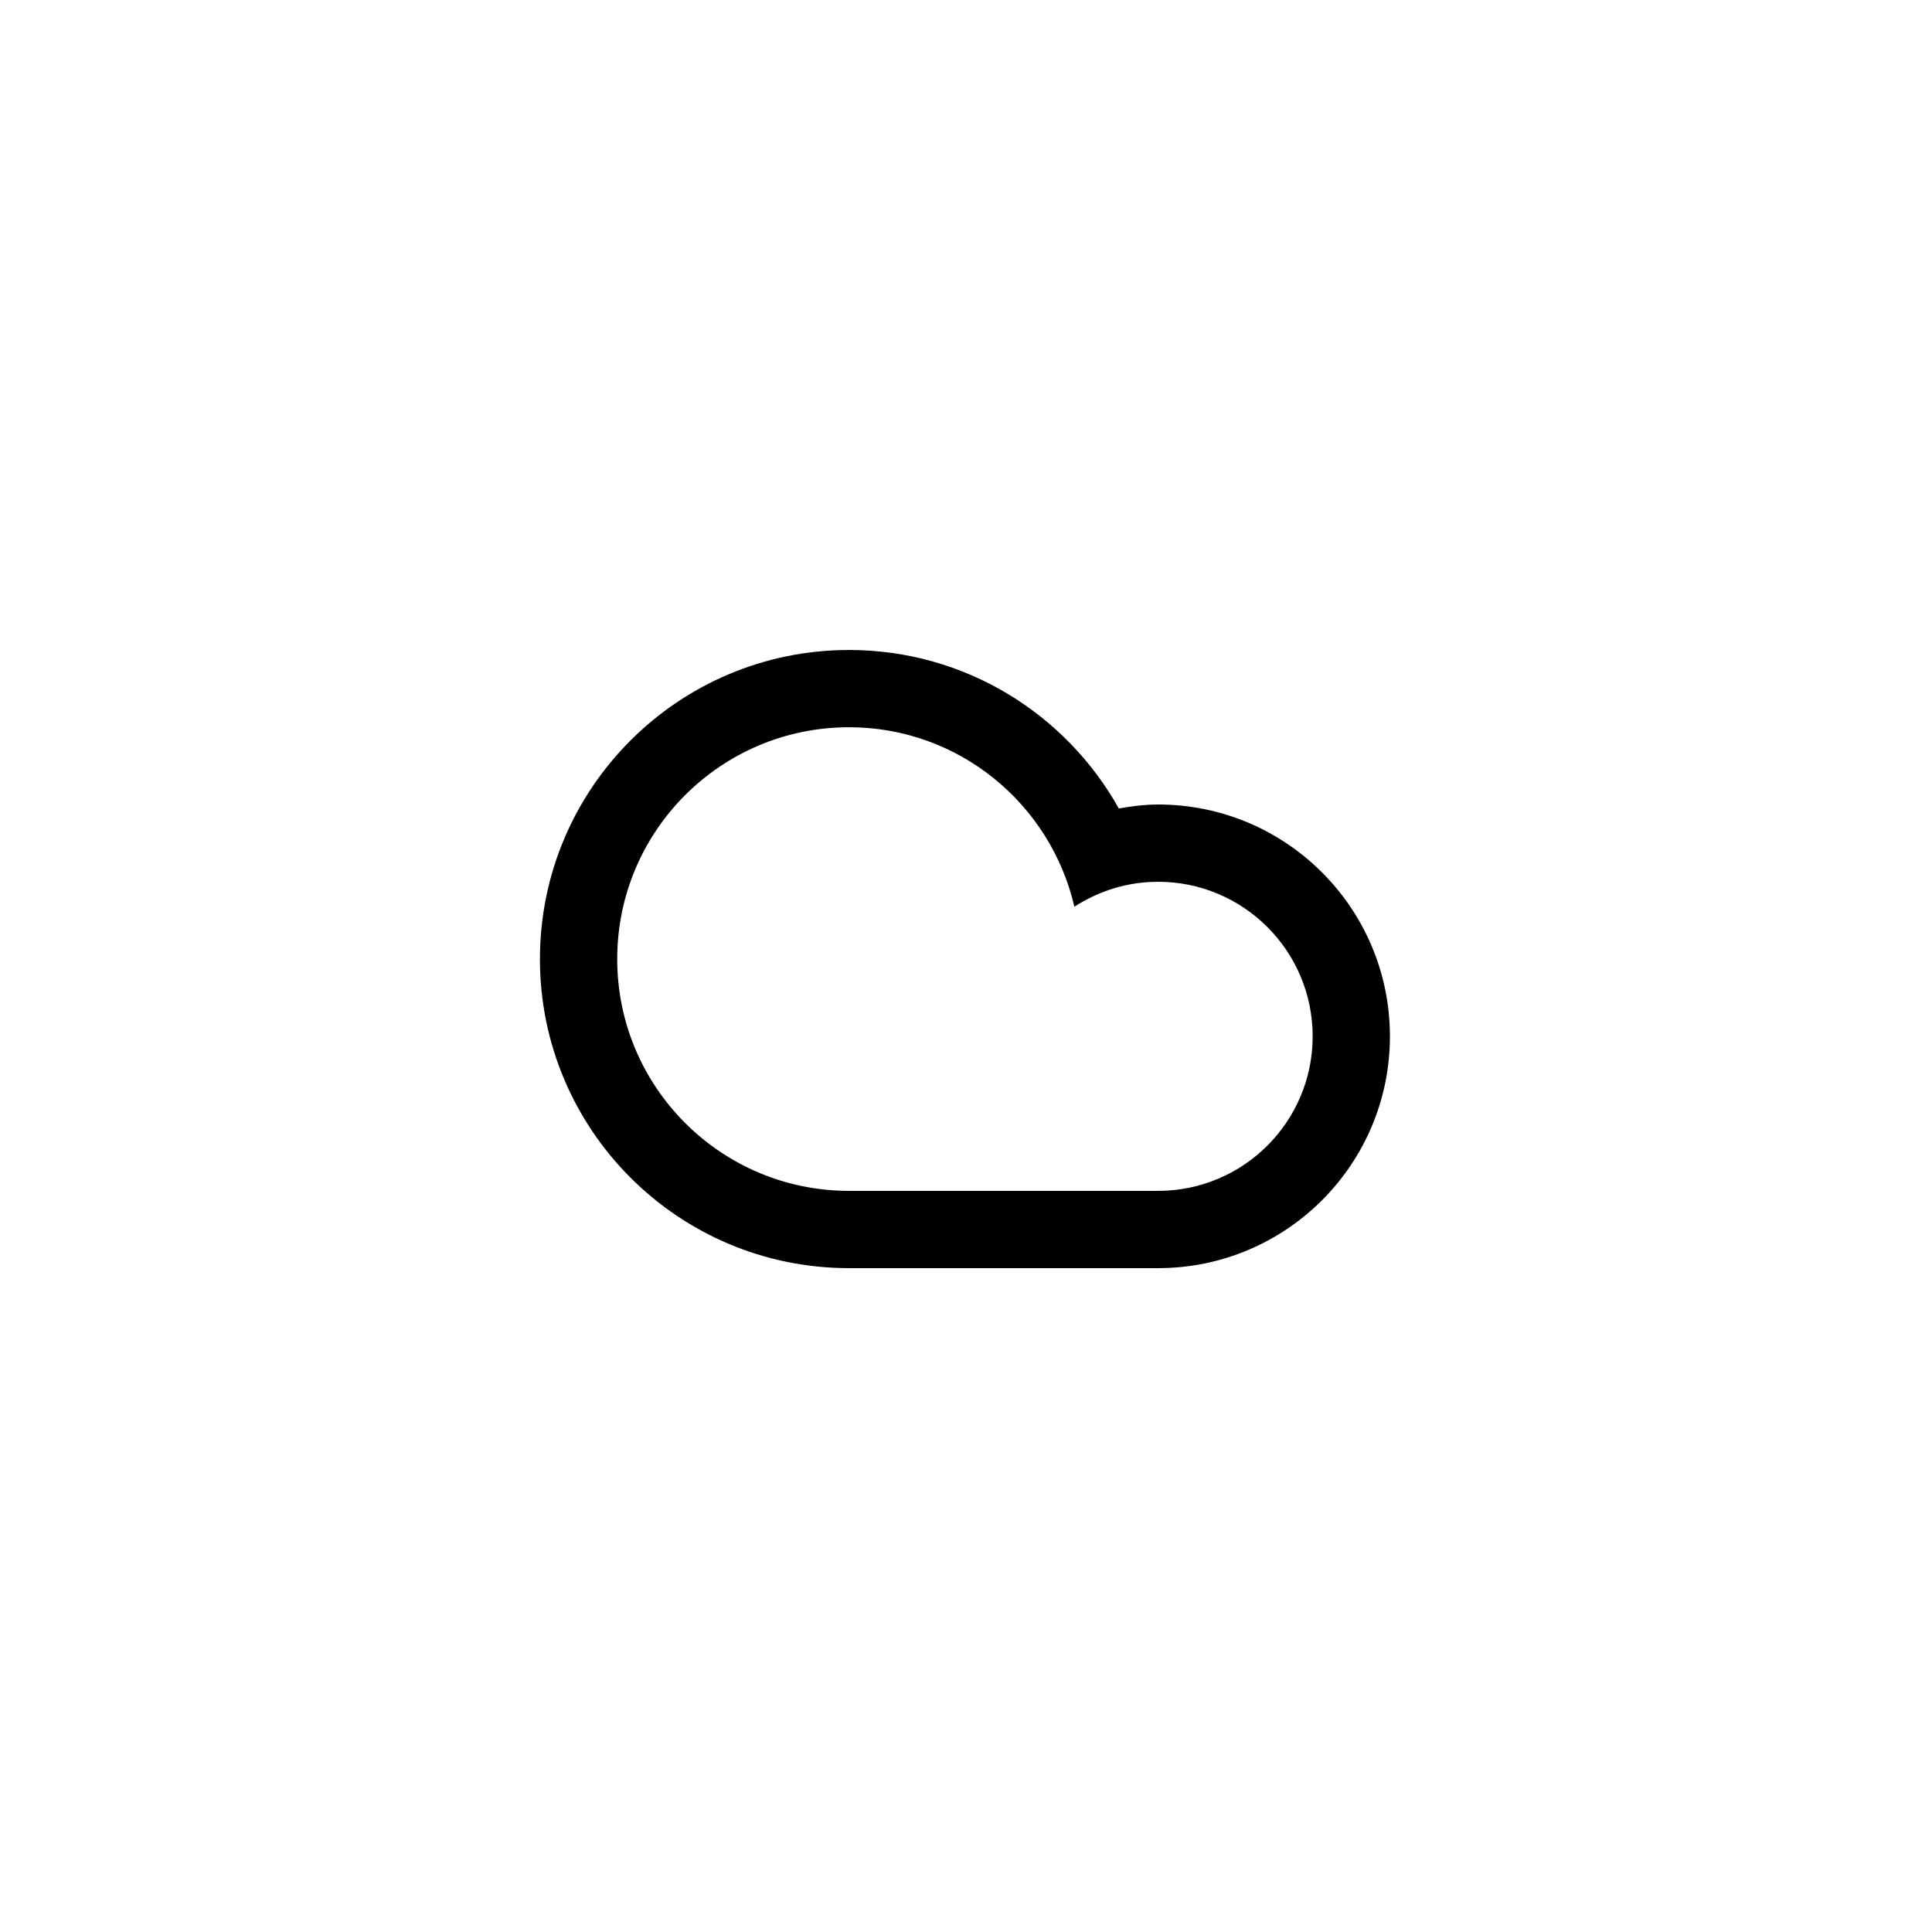
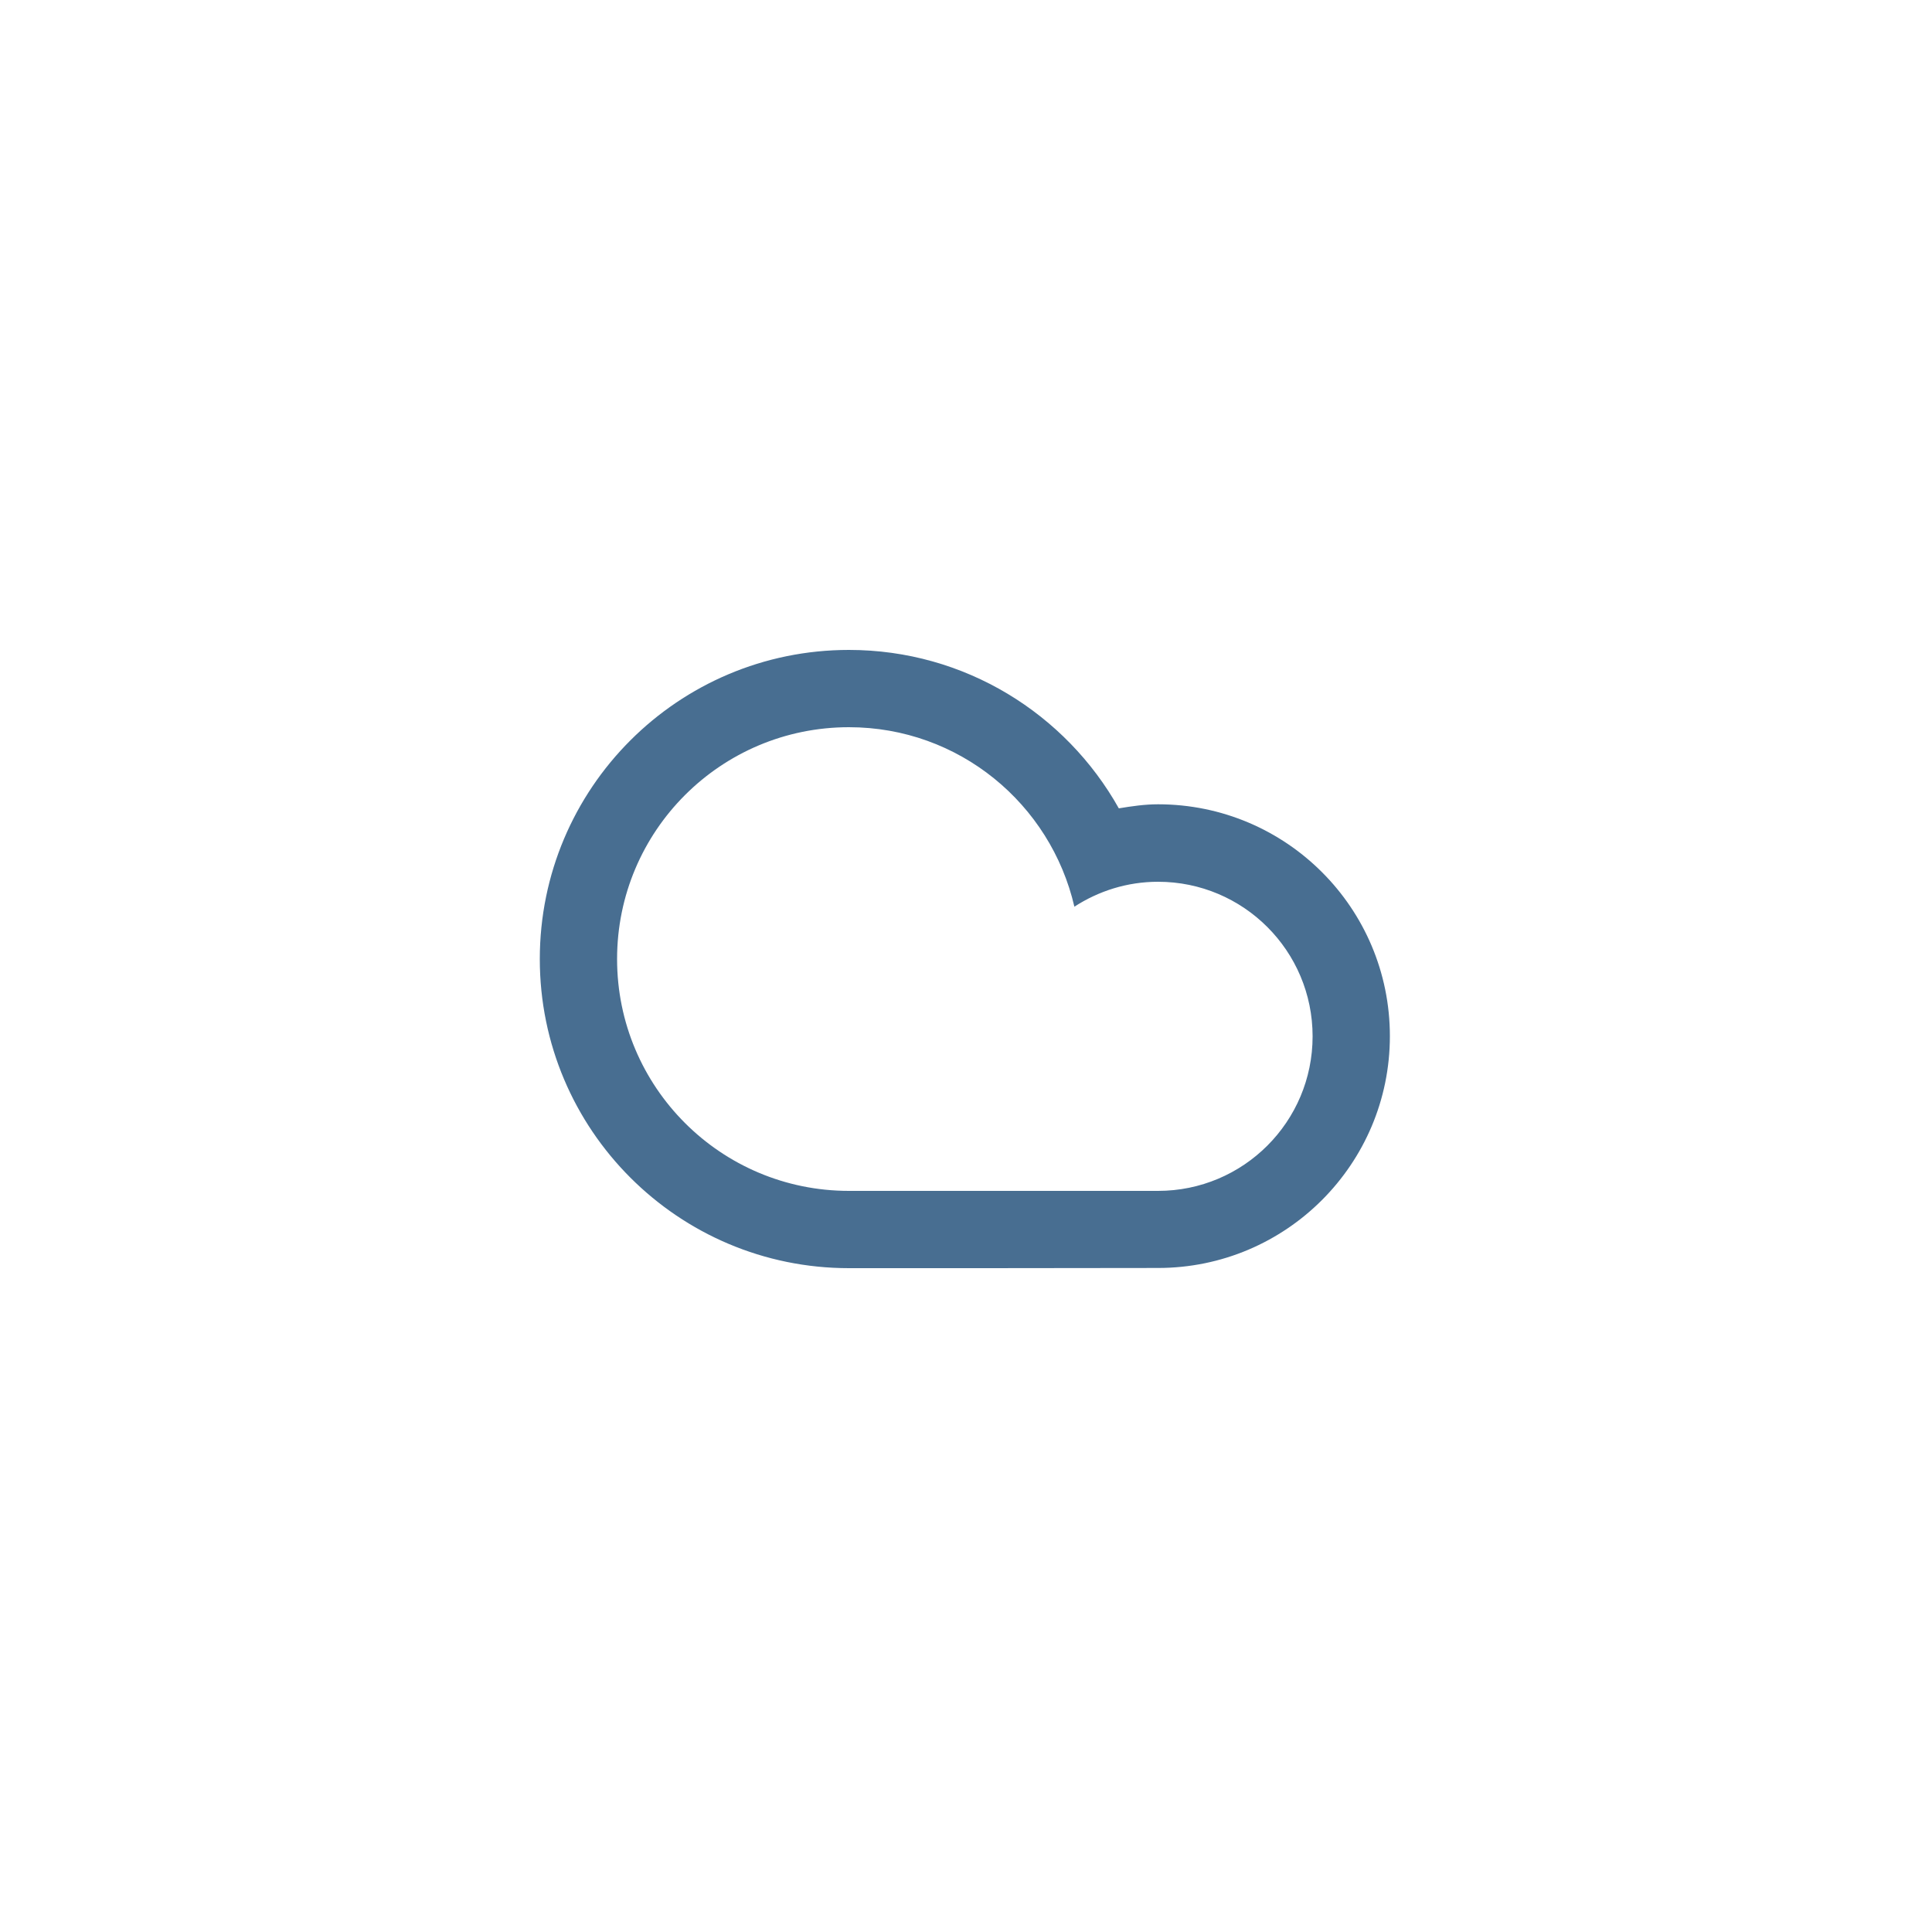
- <svg xmlns="http://www.w3.org/2000/svg" version="1.1" id="Layer_1" x="0px" y="0px" width="100px" height="100px" viewBox="0 0 100 100" enable-background="new 0 0 100 100" xml:space="preserve">
-   <path fill-rule="evenodd" clip-rule="evenodd" d="M43.945,65.639c-8.835,0-15.998-7.162-15.998-15.998  c0-8.836,7.163-15.998,15.998-15.998c6.004,0,11.229,3.312,13.965,8.203c0.664-0.113,1.338-0.205,2.033-0.205  c6.627,0,11.999,5.373,11.999,12c0,6.625-5.372,11.998-11.999,11.998C57.168,65.639,47.143,65.639,43.945,65.639z M59.943,61.639  c4.418,0,8-3.582,8-7.998c0-4.418-3.582-8-8-8c-1.6,0-3.082,0.481-4.333,1.291c-1.231-5.316-5.974-9.29-11.665-9.29  c-6.626,0-11.998,5.372-11.998,11.999c0,6.626,5.372,11.998,11.998,11.998C47.562,61.639,56.924,61.639,59.943,61.639z" />
+ <svg xmlns="http://www.w3.org/2000/svg" version="1.1" id="Layer_1" x="0px" y="0px" viewBox="0 0 100 100" style="enable-background:new 0 0 100 100;" xml:space="preserve">
+   <style type="text/css">
+ 	.st0{fill-rule:evenodd;clip-rule:evenodd;fill:#486E91;}
+ </style>
+   <path class="st0" d="M43.94,65.64c-8.83,0-16-7.16-16-16s7.16-16,16-16c6,0,11.23,3.31,13.97,8.2c0.66-0.11,1.34-0.21,2.03-0.21  c6.63,0,12,5.37,12,12c0,6.62-5.37,12-12,12C57.17,65.64,47.14,65.64,43.94,65.64z M59.94,61.64c4.42,0,8-3.58,8-8  c0-4.42-3.58-8-8-8c-1.6,0-3.08,0.48-4.33,1.29c-1.23-5.32-5.97-9.29-11.67-9.29c-6.63,0-12,5.37-12,12c0,6.63,5.37,12,12,12  C47.56,61.64,56.92,61.64,59.94,61.64z" />
</svg>
